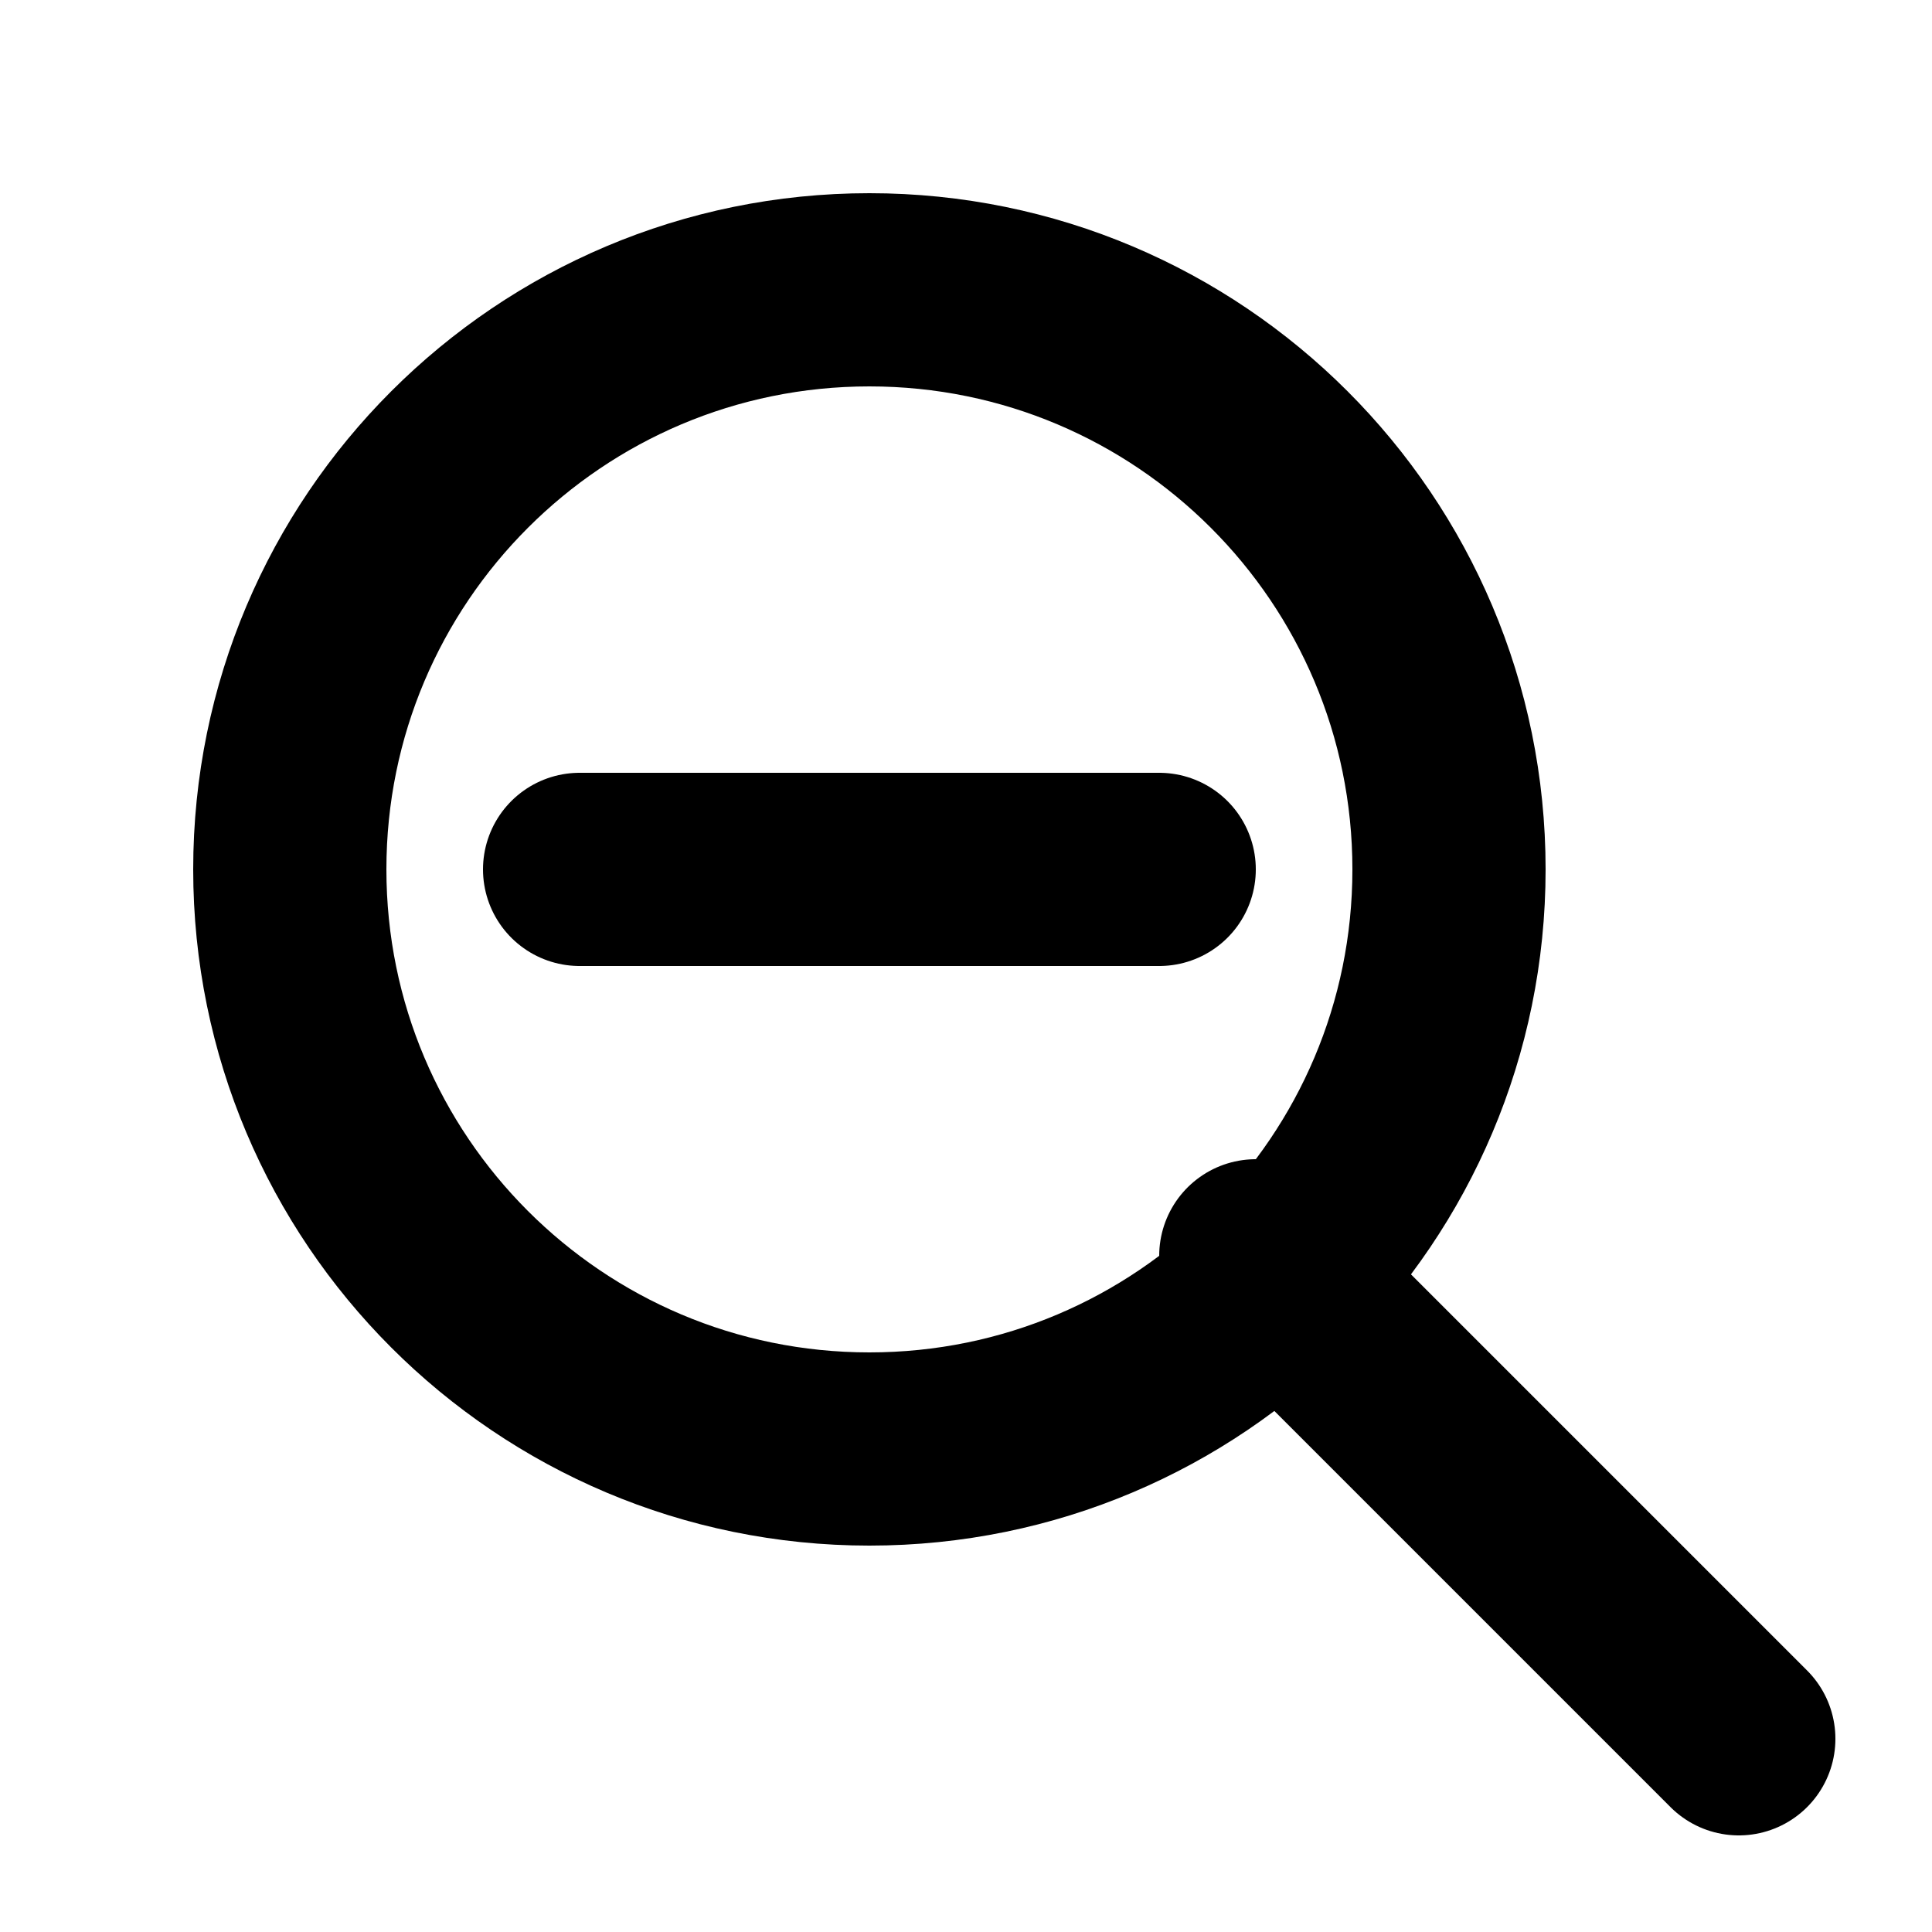
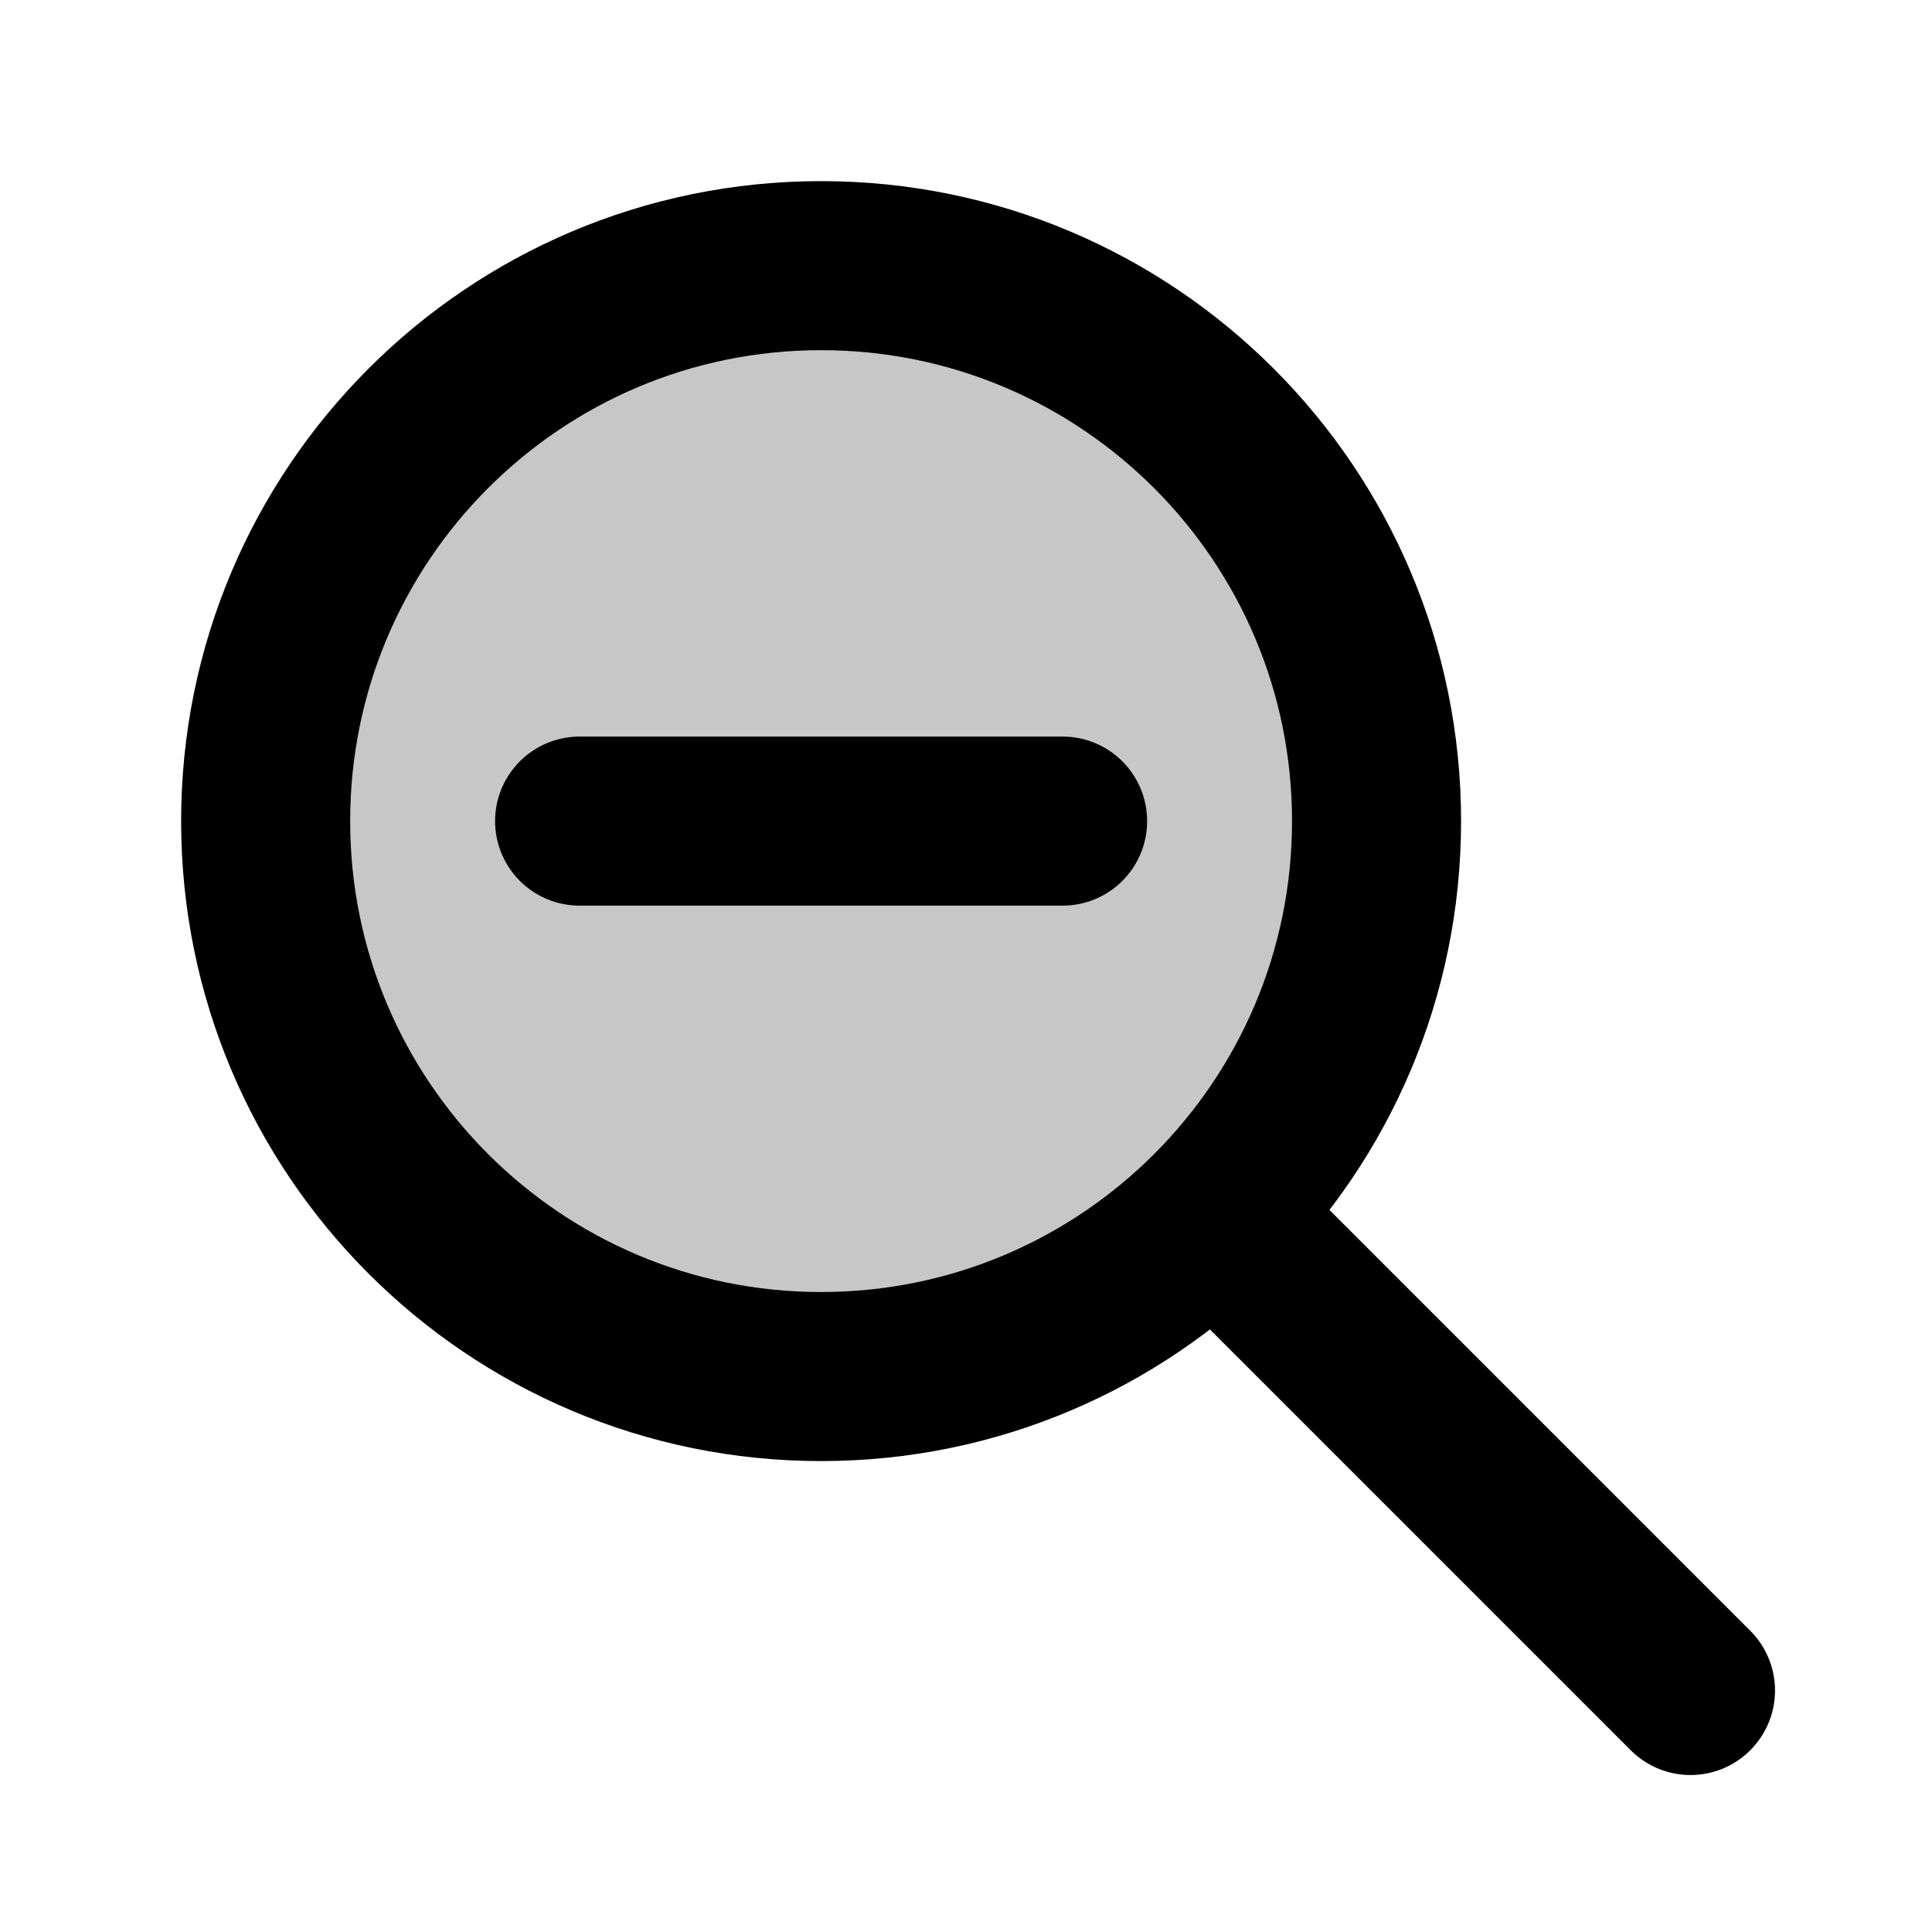
- <svg xmlns="http://www.w3.org/2000/svg" viewBox="0 0 20 20" width="20" height="20" fill="none" stroke="currentColor" stroke-width="2" stroke-linecap="round" stroke-linejoin="round">
-   <circle cx="9" cy="9" r="6" />
-   <path d="M13 13l5 5M6 9h6" />
+ <svg xmlns="http://www.w3.org/2000/svg" viewBox="0 0 20 20" width="20" height="20" fill="none" stroke="currentColor" stroke-width="1.75" stroke-linecap="round" stroke-linejoin="round">
+   <circle cx="8.5" cy="8.5" r="5.75" fill="currentColor" fill-opacity=".22" />
+   <path d="M12.75 12.75 17.5 17.5M6 8.5h5" />
</svg>
